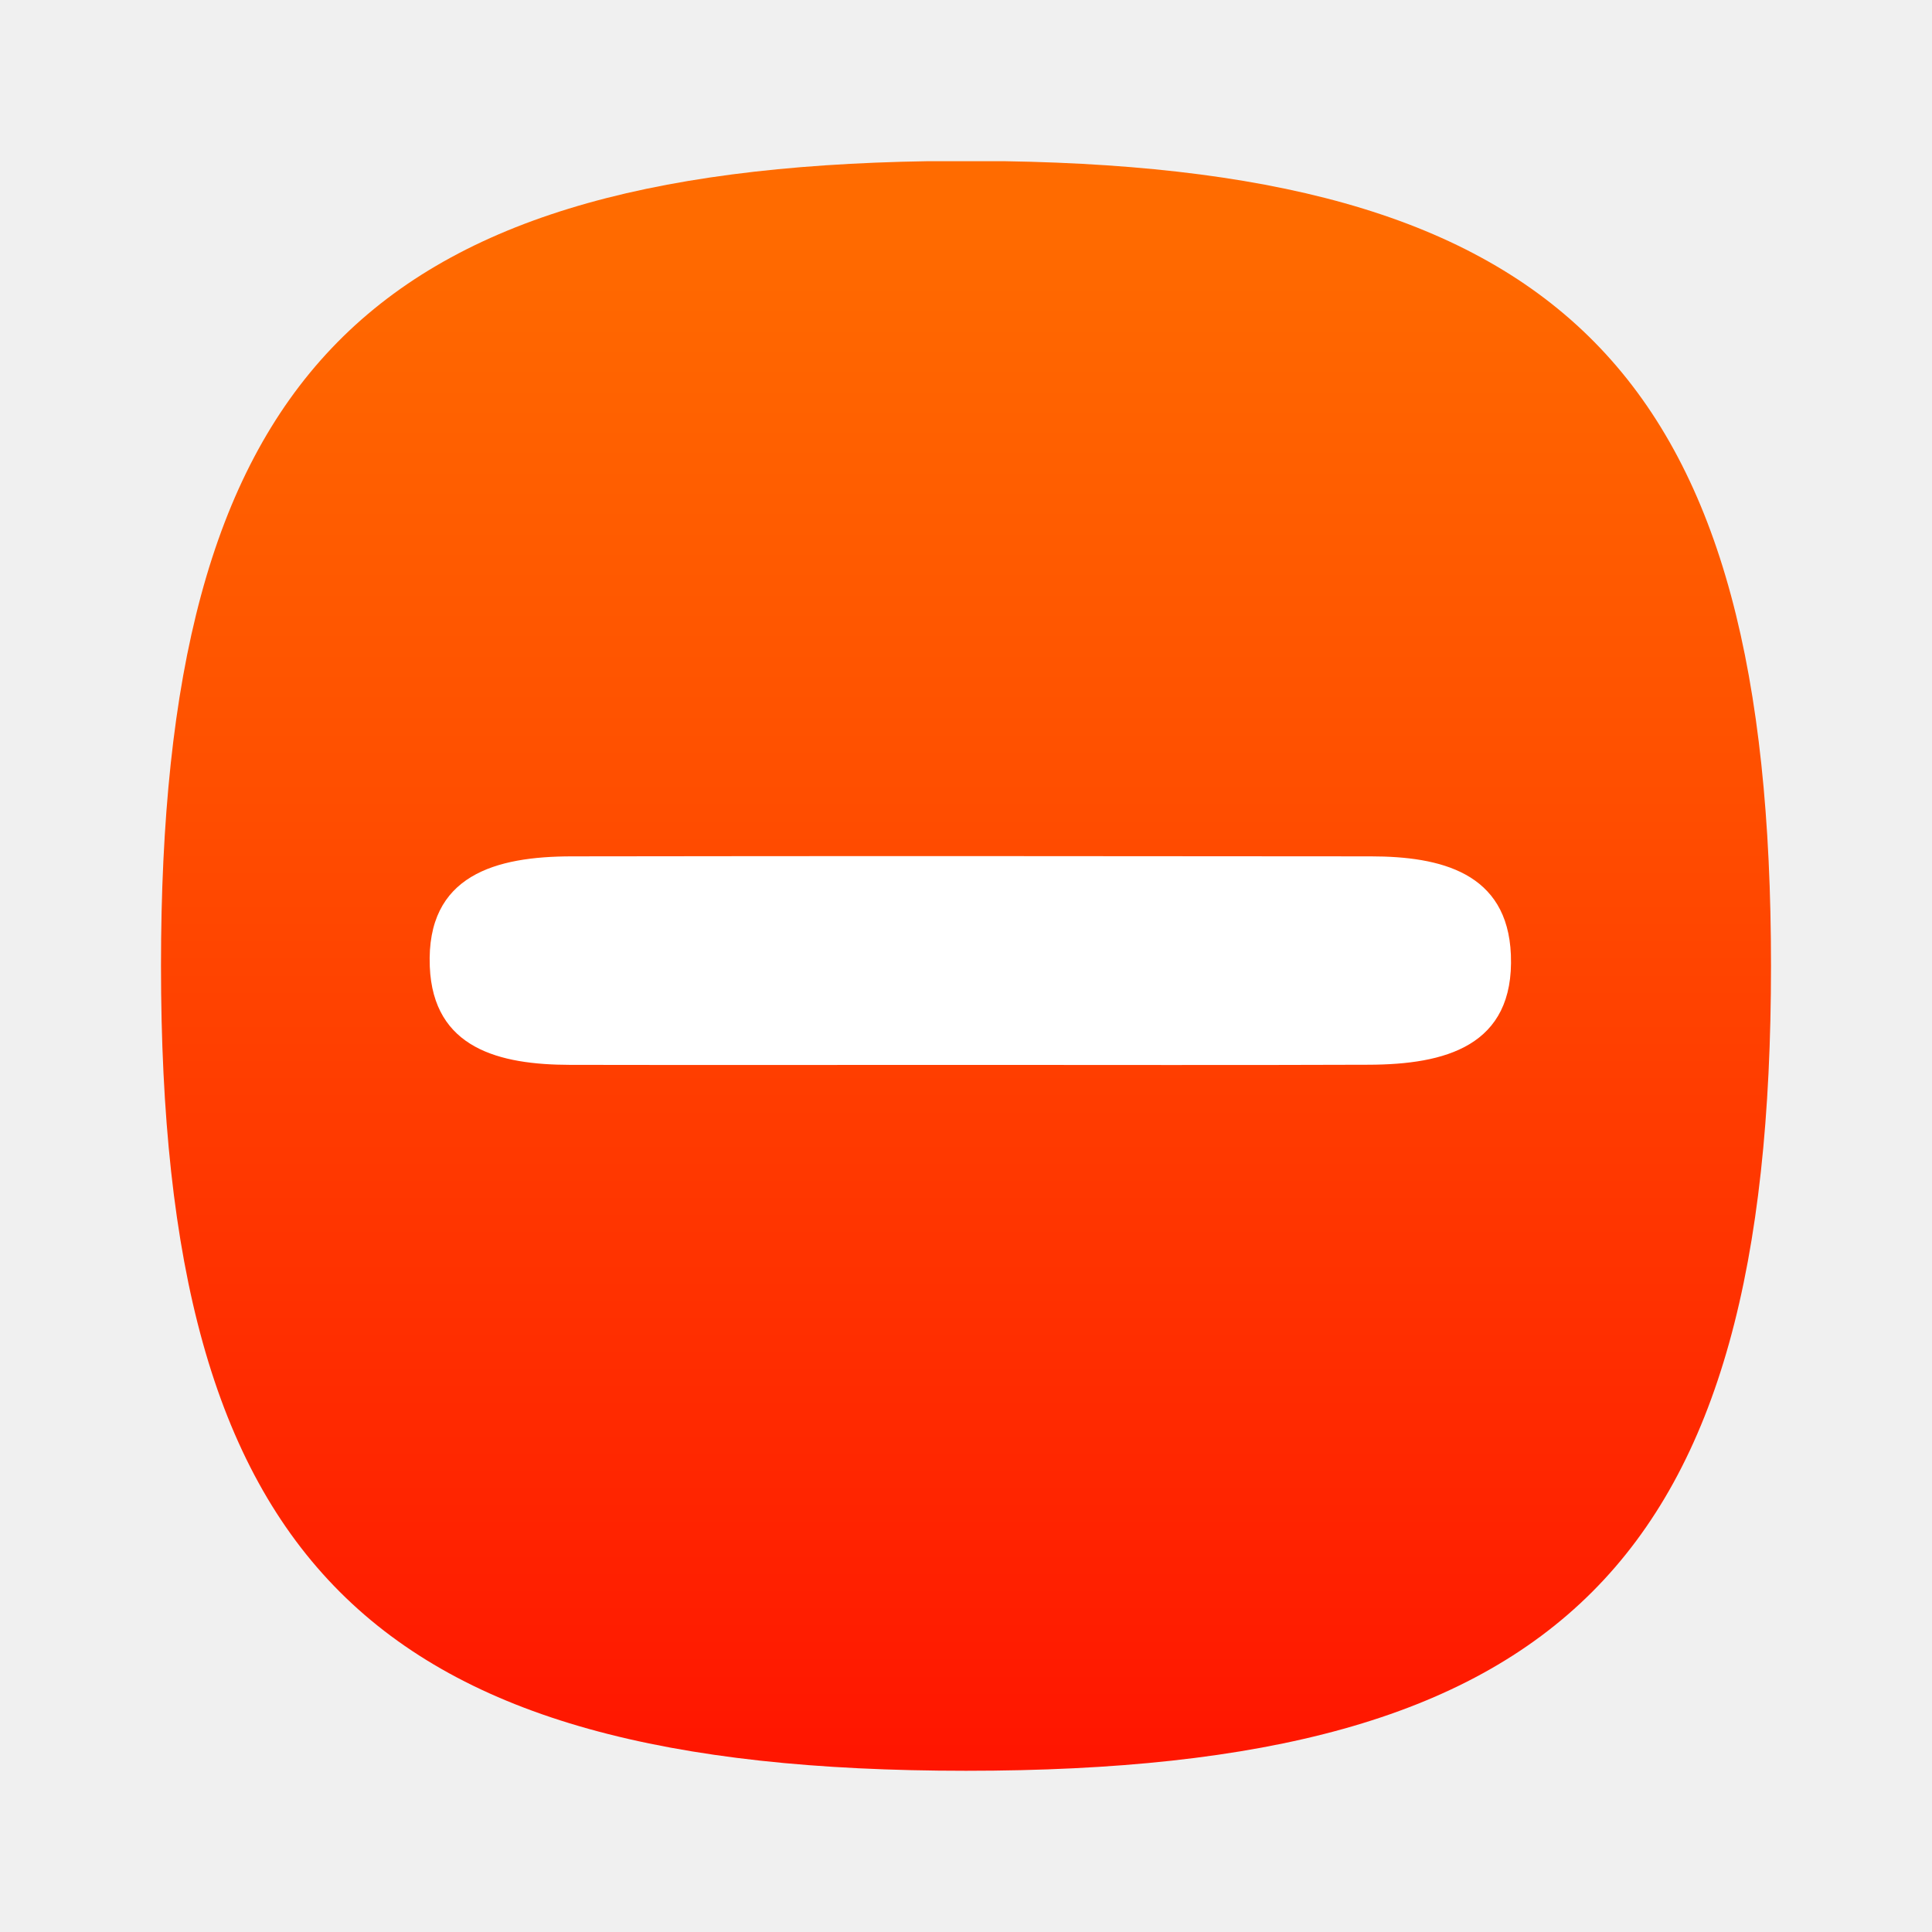
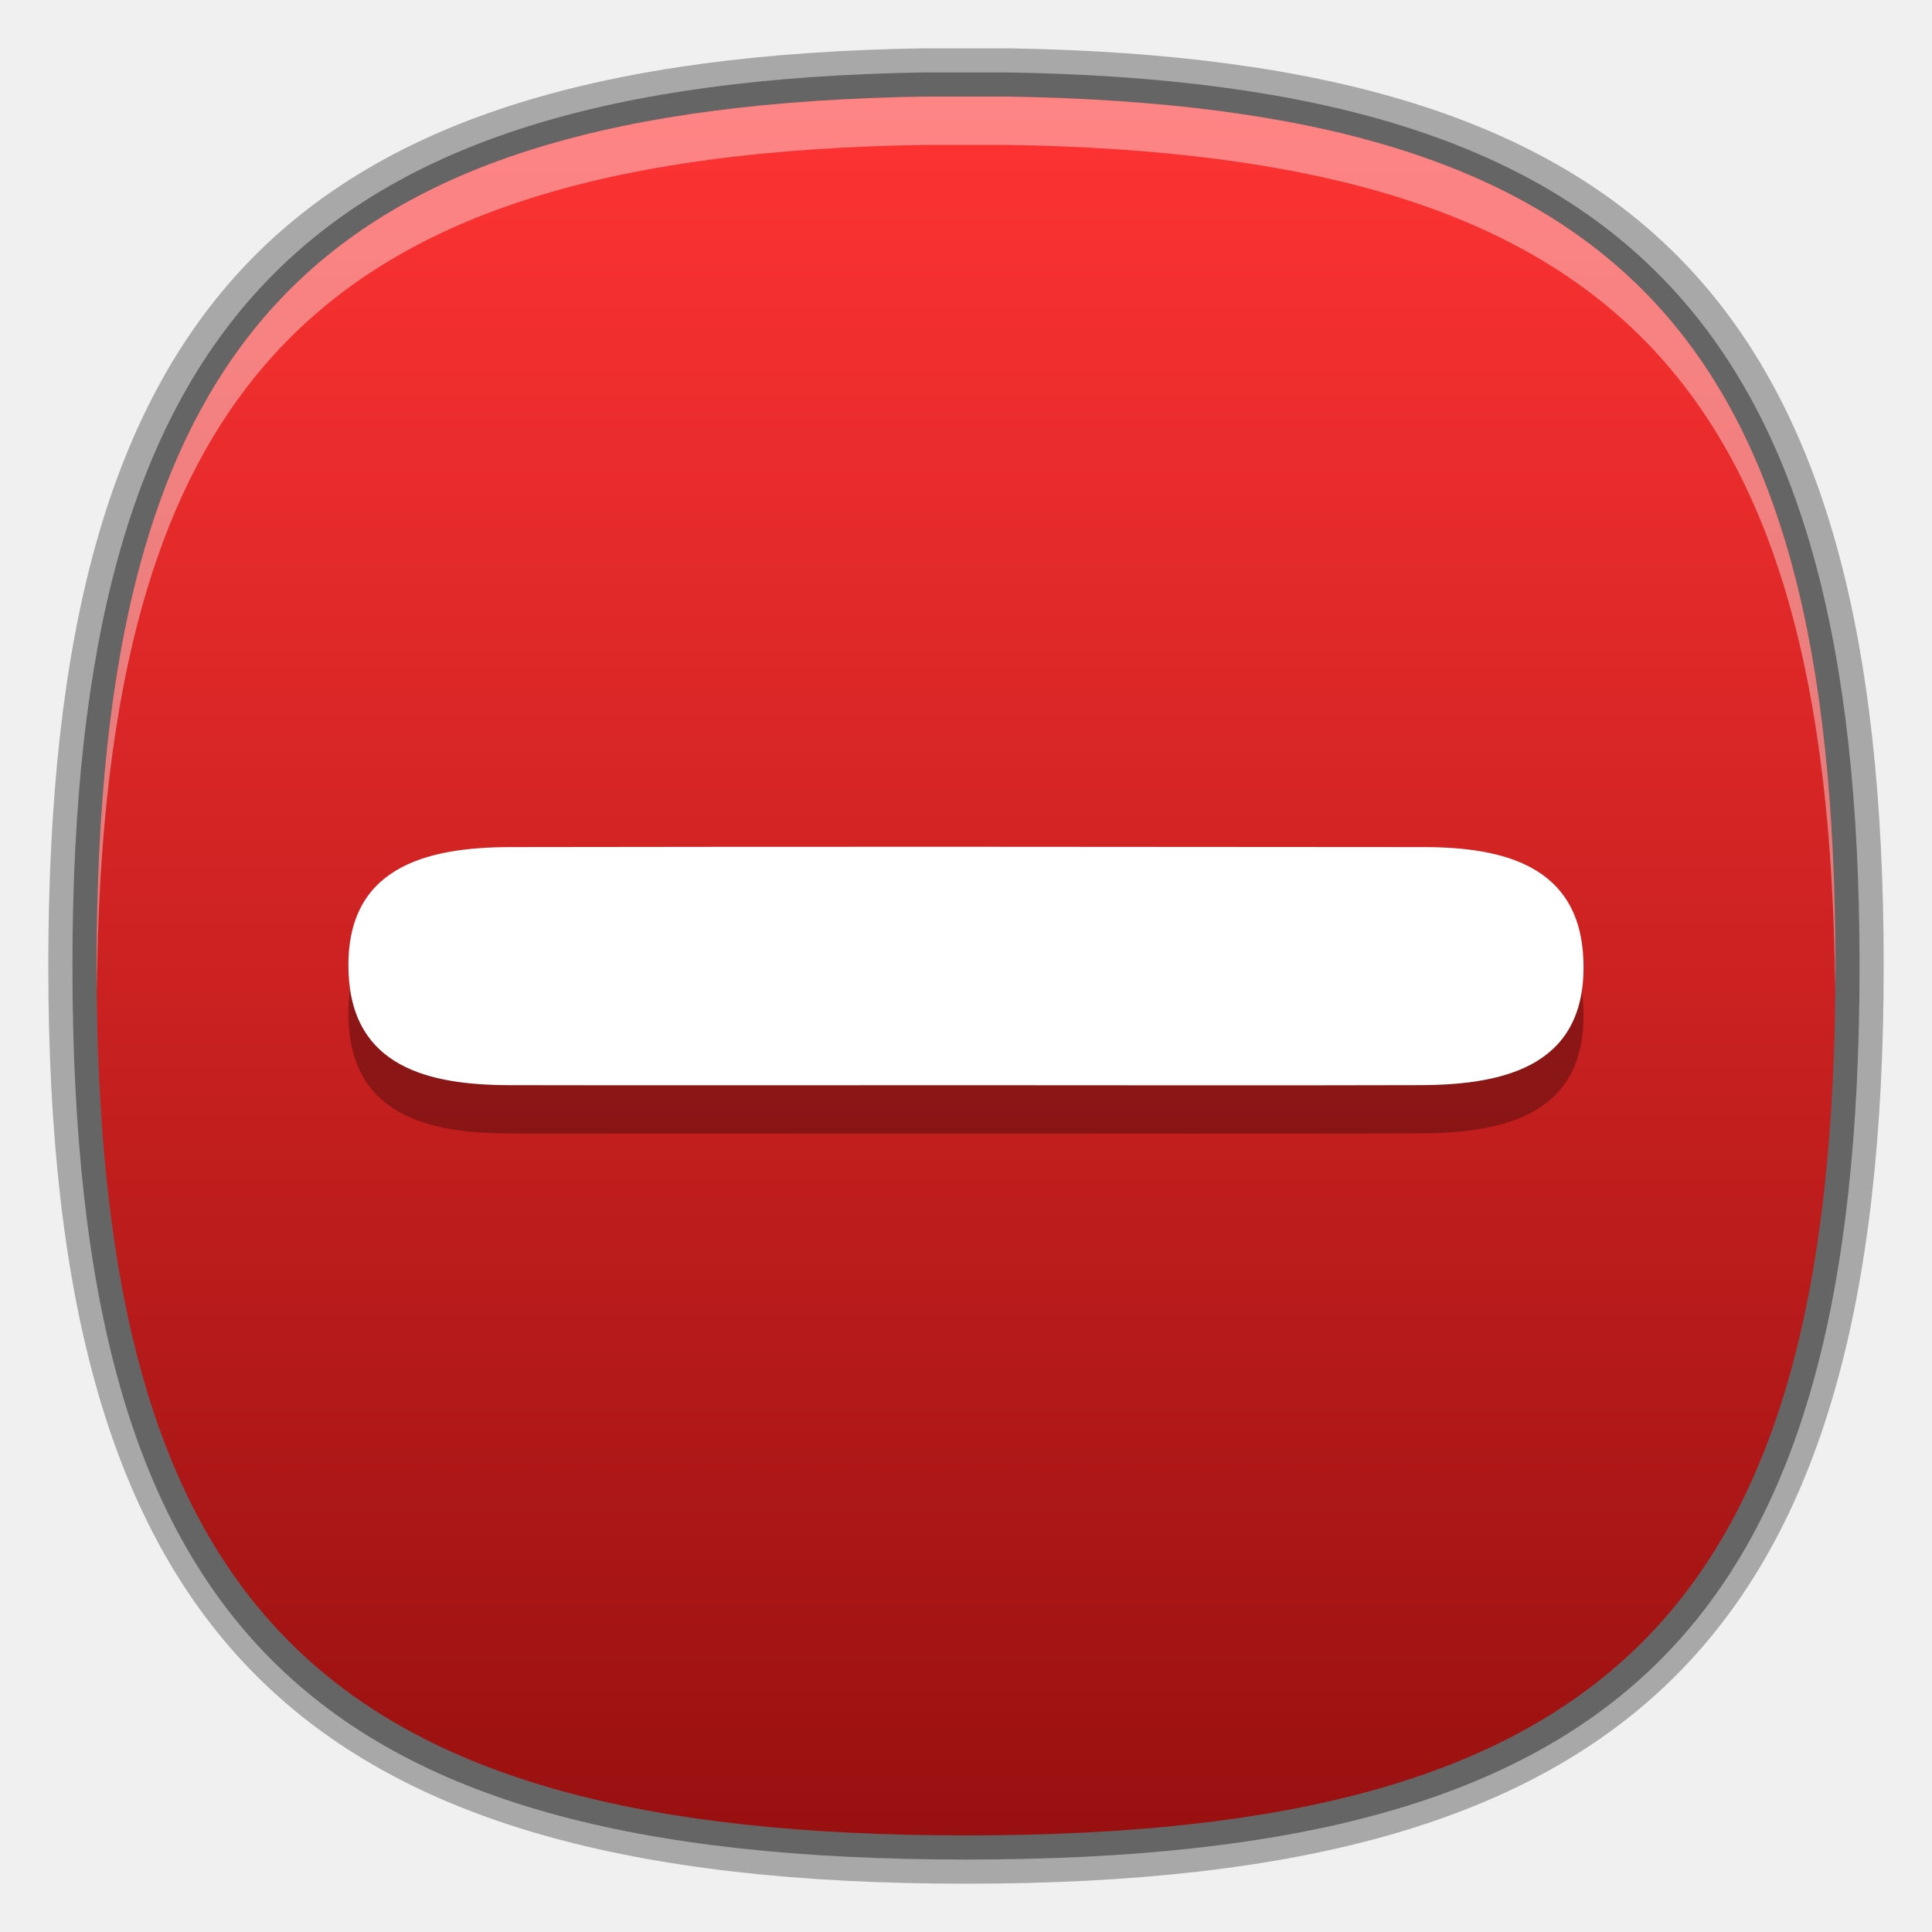
- <svg xmlns="http://www.w3.org/2000/svg" version="1.1" x="0px" y="0px" width="96px" height="96px" viewBox="0 0 96 96" enable-background="new 0 0 96 96" xml:space="preserve">
-   <g id="DO_NOT_EDIT_-_BOUNDING_BOX">
-     <rect id="BOUNDING_BOX" fill="none" width="96" height="96" />
-   </g>
-   <g id="DO_NOT_EDIT_-_SHADOW" display="none">
-     <path id="SHADOW" display="inline" opacity="0.4" d="M88.023,49c0,29.633-10.364,40-40,40c-29.635,0-40-10.367-40-40   c0-29.634,10.366-40,40-40C77.659,9,88.023,19.365,88.023,49z" />
-   </g>
-   <g id="ORANGE_BACKGROUNDS">
-     <linearGradient id="RED_x2F_ORANGE_1_2_" gradientUnits="userSpaceOnUse" x1="47.999" y1="8.011" x2="47.999" y2="87.99">
-       <stop offset="0.036" style="stop-color:#FF6B00" />
-       <stop offset="0.352" style="stop-color:#FF5200" />
-       <stop offset="1" style="stop-color:#FF1500" />
-     </linearGradient>
-     <path id="RED_x2F_ORANGE_1_1_" fill="url(#RED_x2F_ORANGE_1_2_)" d="M8,47.988c0,29.634,10.365,40.001,40,40.001   c29.637,0,40-10.367,40-40.001c0-28.984-9.926-39.529-38.091-39.978h-3.817C17.928,8.459,8,19.004,8,47.988z" />
-   </g>
+ <svg xmlns="http://www.w3.org/2000/svg" version="1.1" id="Layer_1" x="0px" y="0px" width="80px" height="80px" viewBox="0 0 80 80" enable-background="new 0 0 80 80" xml:space="preserve">
  <g id="PLACE_YOUR_GRAPHIC_HERE">
-     <path fill-rule="evenodd" clip-rule="evenodd" fill="#FFFFFF" d="M48.17,52.914c-6.62,0-13.239,0.011-19.858-0.002   c-3.458-0.009-6.792-0.788-6.956-4.886c-0.186-4.568,3.31-5.469,7.048-5.474c13.237-0.021,26.477-0.013,39.713,0   c3.458,0.003,6.792,0.796,6.958,4.888c0.186,4.57-3.307,5.452-7.05,5.466C61.406,52.931,54.788,52.914,48.17,52.914z" />
-   </g>
+ </g>
  <g id="DO_NOT_EDIT_-_FOCAL_ZONE_GUIDES_ONLY">
</g>
+   <g>
+     <path opacity="0.3" enable-background="new    " d="M40,78C12.299,78,2,67.698,2,39.991C2,12.718,11.825,2.422,38.25,2h3.467   C68.171,2.422,78,12.718,78,39.991C78,67.698,67.701,78,40,78z" />
+     <path opacity="0.4" enable-background="new    " d="M40,77C12.682,77,3,67.314,3,39.991C3,13.436,12.558,3.41,38.268,3h3.45   C67.441,3.41,77,13.436,77,39.991C77,67.314,67.316,77,40,77z" />
+     <linearGradient id="GREEN_1_1_" gradientUnits="userSpaceOnUse" x1="1666" y1="2113.5" x2="1666" y2="2185.5" gradientTransform="matrix(1 0 0 1 -1626 -2109.5)">
+       <stop offset="0" style="stop-color:#FF3333" />
+       <stop offset="1" style="stop-color:#991010" />
+     </linearGradient>
+     <path id="GREEN_1_2_" fill="url(#GREEN_1_1_)" d="M4,39.991C4,66.665,13.329,76,40,76c26.673,0,36-9.335,36-36.009   C76,13.897,67.066,4.404,41.718,4h-3.435C12.936,4.404,4,13.897,4,39.991z" />
+     <path opacity="0.4" fill="#FFFFFF" enable-background="new    " d="M38.283,6h3.435c25.015,0.399,34.038,9.661,34.271,34.979   C75.992,40.648,76,40.327,76,39.991C76,13.897,67.066,4.404,41.718,4h-3.435C12.936,4.404,4,13.897,4,39.991   c0,0.336,0.008,0.657,0.011,0.989C4.245,15.661,13.27,6.399,38.283,6z" />
+     <path opacity="0.3" enable-background="new    " d="M39.957,46.936c-6.301,0-12.602,0.01-18.902-0.002   c-3.291-0.01-6.465-0.75-6.621-4.648c-0.177-4.347,3.15-5.205,6.708-5.209c12.6-0.021,25.202-0.013,37.799,0   c3.293,0.002,6.466,0.757,6.623,4.65c0.179,4.353-3.147,5.188-6.709,5.203C52.555,46.951,46.256,46.936,39.957,46.936z" />
+     <g id="PLACE_YOUR_GRAPHIC_HERE_1_">
+       <path fill="#FFFFFF" d="M39.957,44.936c-6.301,0-12.602,0.01-18.902-0.002c-3.291-0.01-6.465-0.75-6.621-4.648    c-0.177-4.349,3.15-5.206,6.708-5.21c12.6-0.021,25.202-0.012,37.799,0c3.293,0.002,6.466,0.757,6.623,4.652    c0.179,4.35-3.147,5.189-6.709,5.205C52.555,44.951,46.256,44.936,39.957,44.936z" />
+     </g>
+   </g>
</svg>
